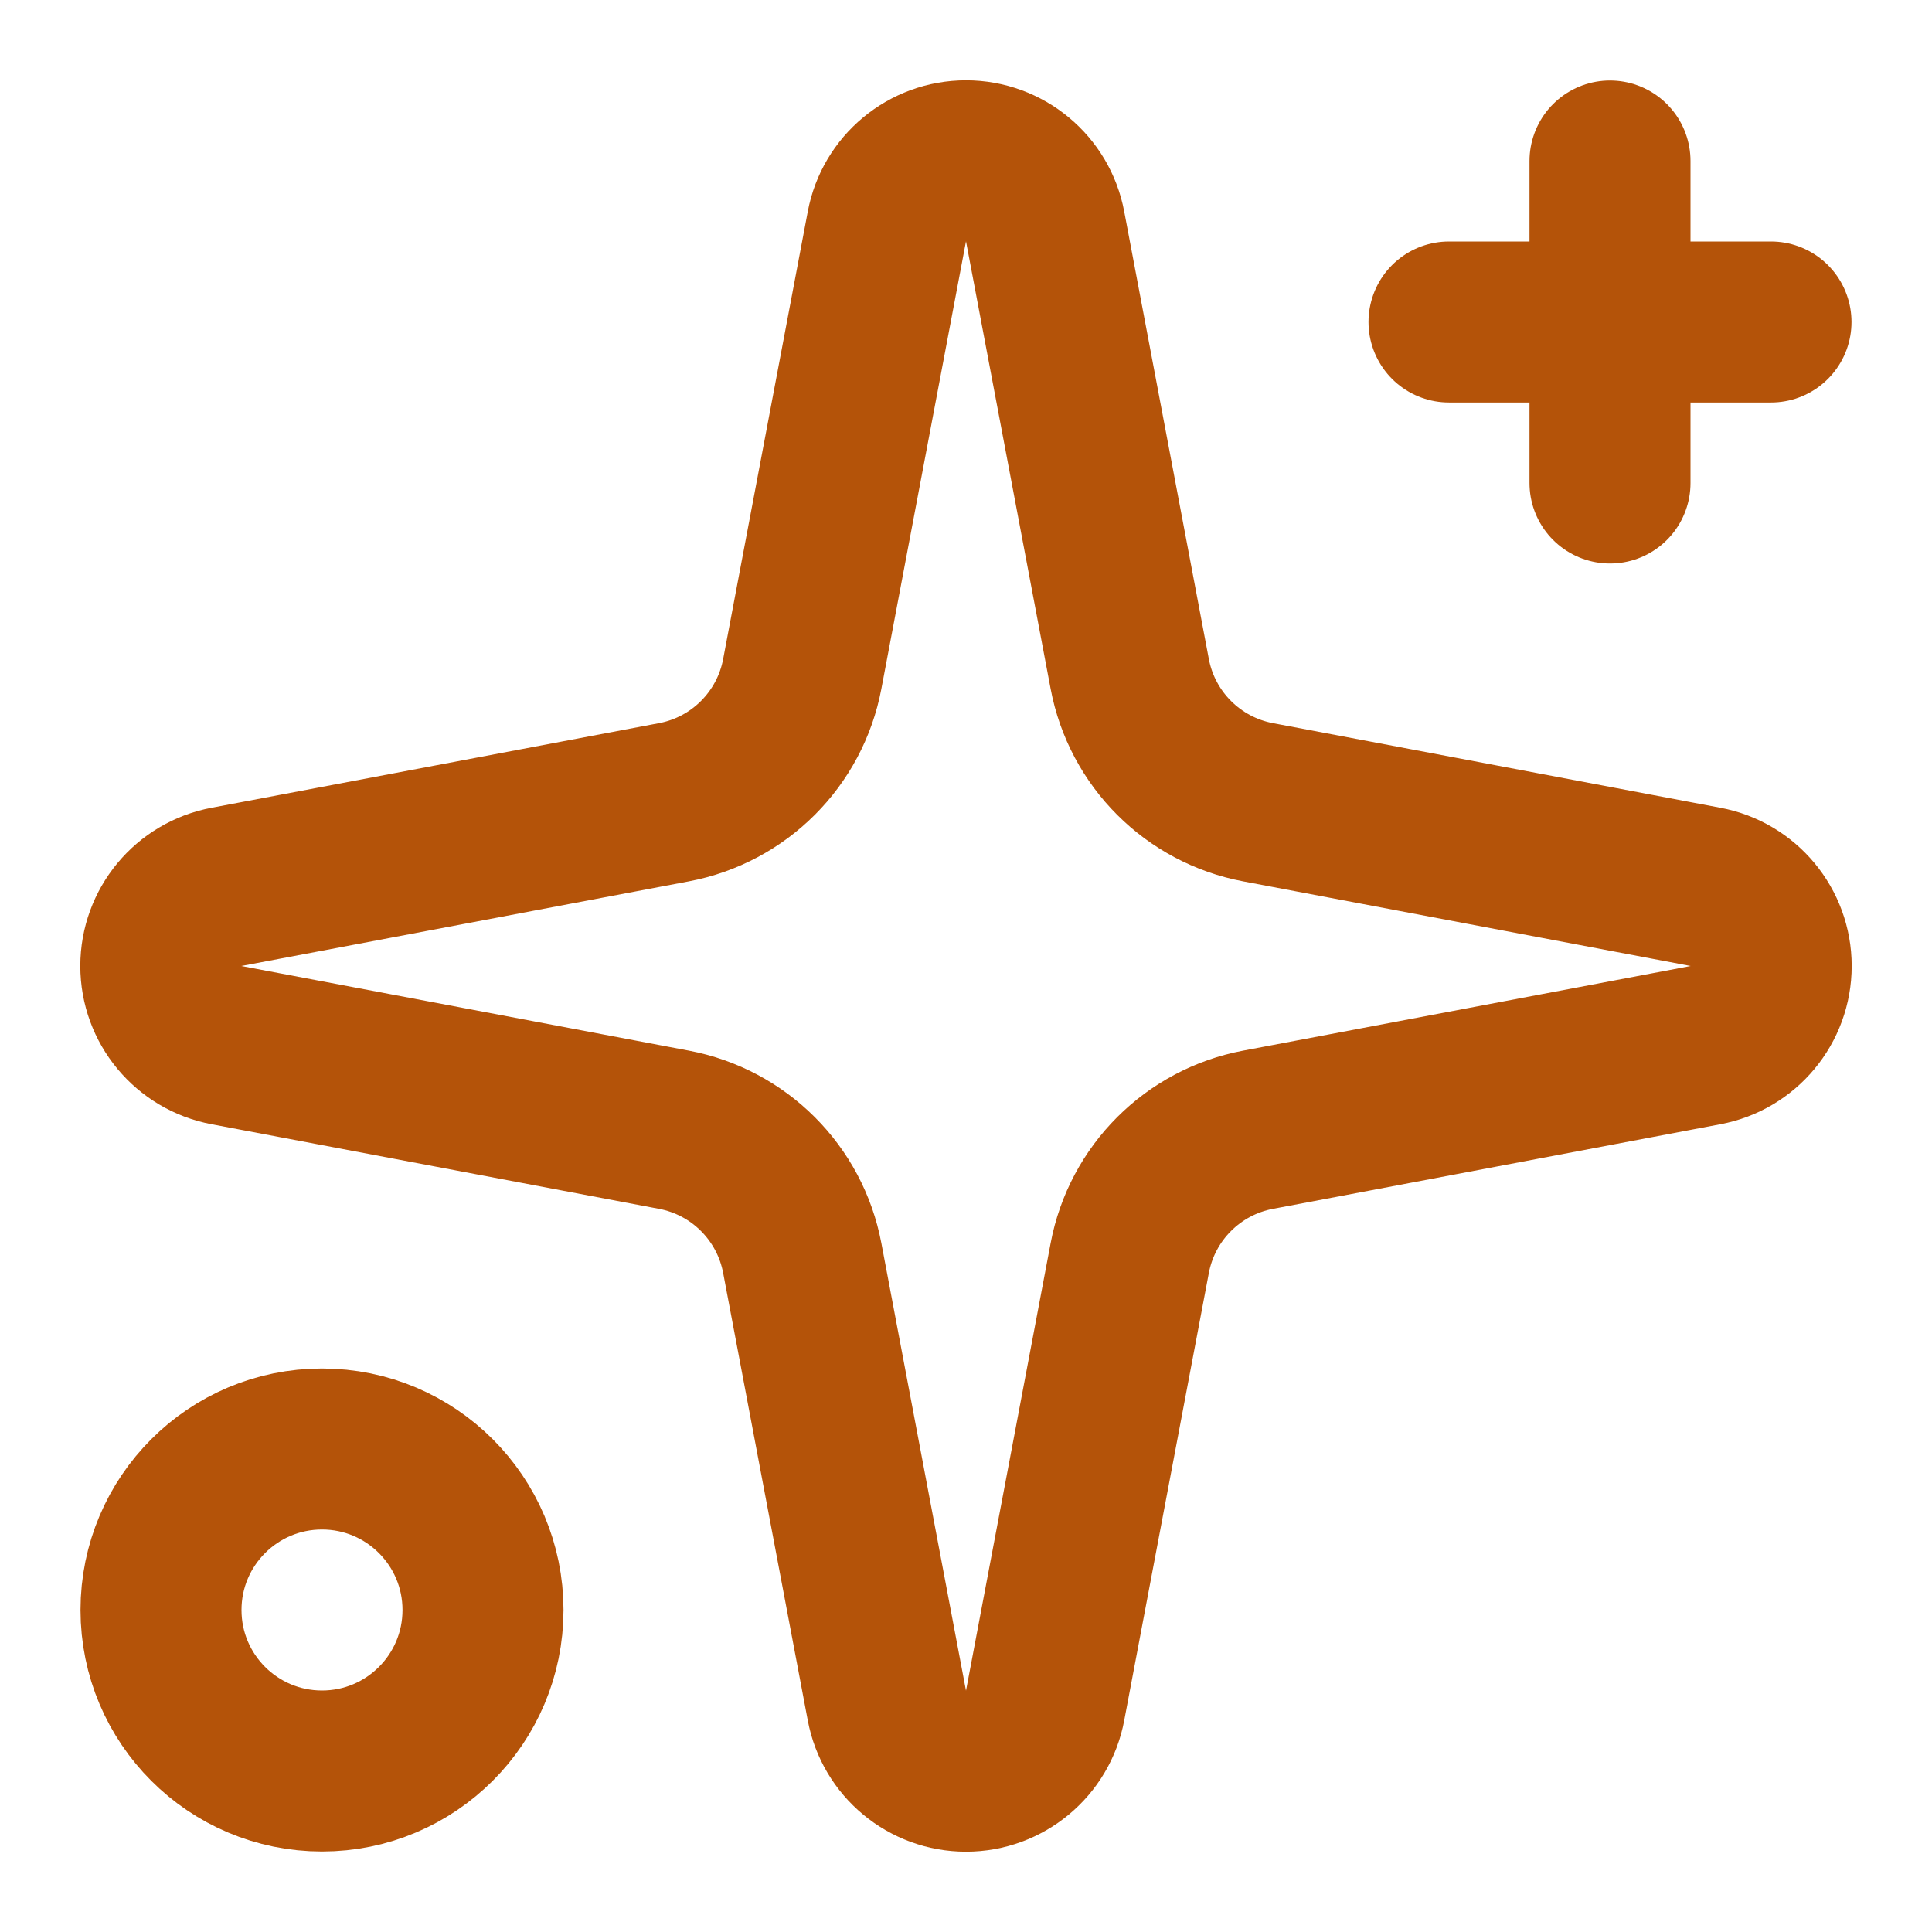
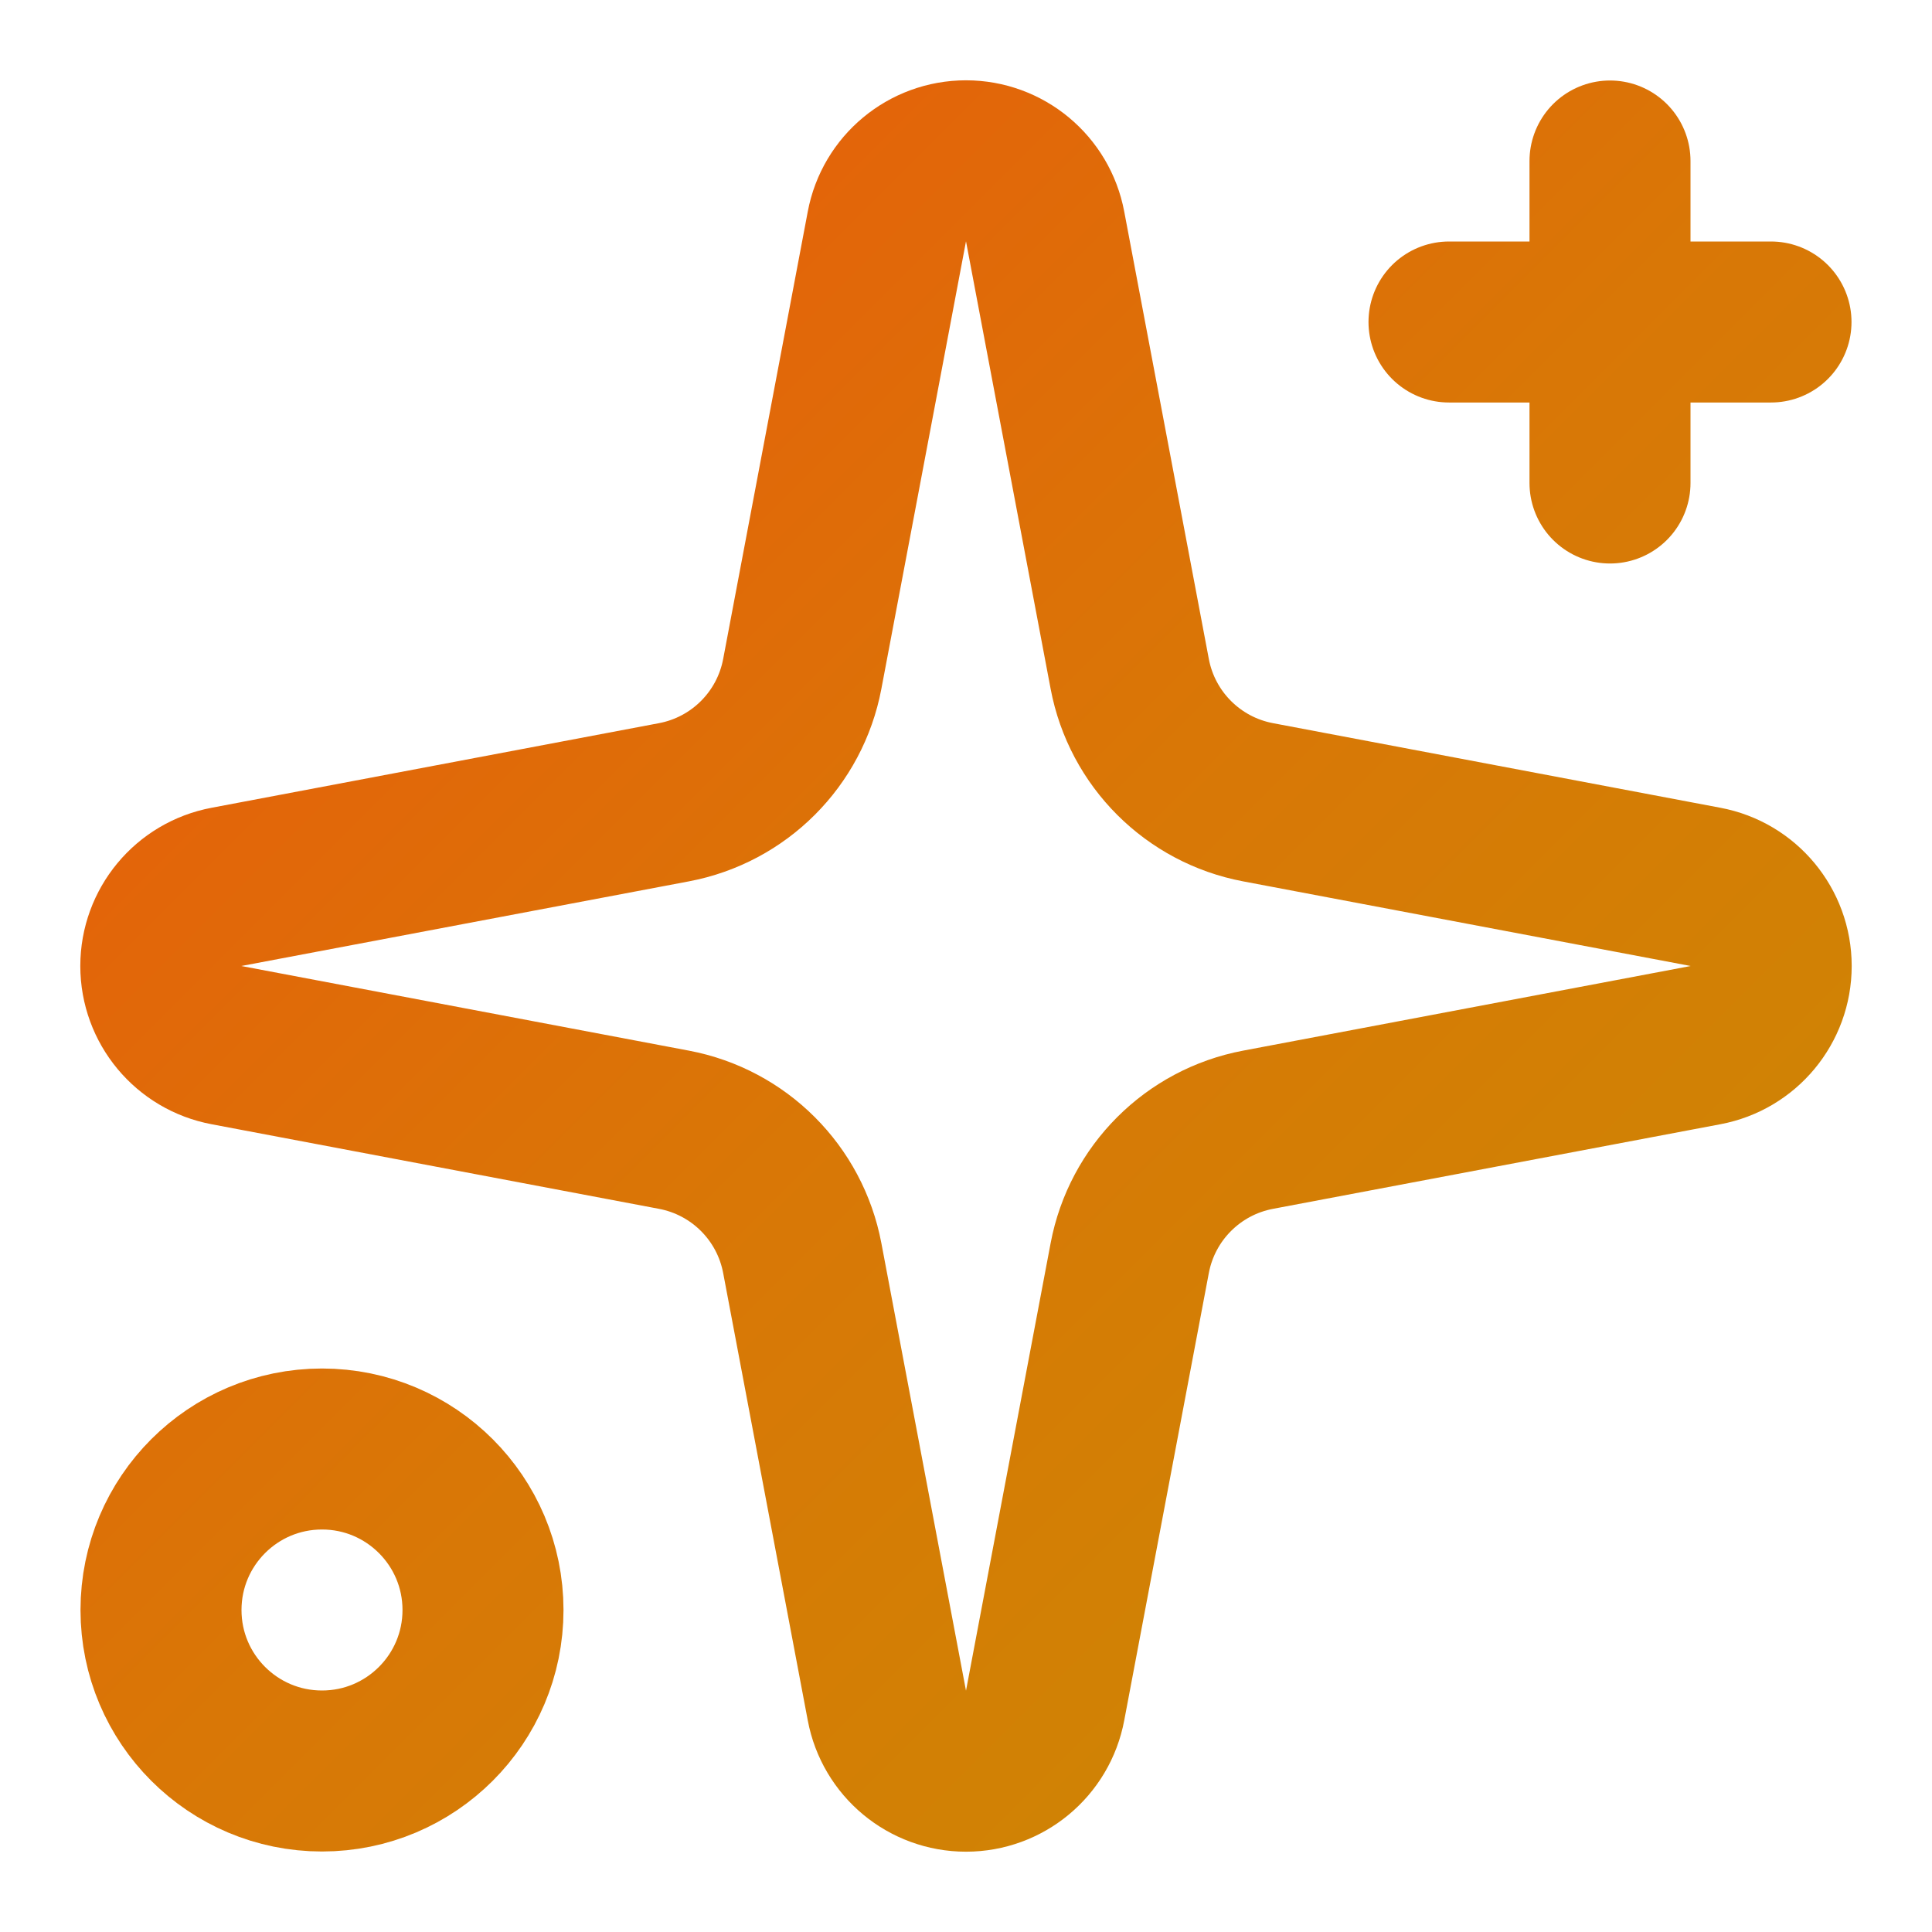
- <svg xmlns="http://www.w3.org/2000/svg" width="24" height="24" viewBox="0 0 24 24" fill="none" stroke="#B45309" stroke-width="2" stroke-linecap="round" stroke-linejoin="round">
-   <style>@media (prefers-color-scheme: dark) { svg { stroke: #FFA800; } }</style>
+ <svg xmlns="http://www.w3.org/2000/svg" width="24" height="24" viewBox="0 0 24 24" fill="none" stroke="url(#vx)" stroke-width="2" stroke-linecap="round" stroke-linejoin="round">
+   <defs>
+     <linearGradient id="vx" x1="2" y1="2" x2="22" y2="22" gradientUnits="userSpaceOnUse">
+       <stop class="a" offset="0" />
+       <stop class="b" offset=".5" />
+       <stop class="c" offset="1" />
+     </linearGradient>
+   </defs>
+   <style>
+     .a { stop-color: #EA580C; } .b { stop-color: #D97706; } .c { stop-color: #CA8A04; }
+     @media (prefers-color-scheme: dark) { .a { stop-color: #FF7A00; } .b { stop-color: #FFA800; } .c { stop-color: #FFC800; } }
+   </style>
  <path d="M11.017 2.814a1 1 0 0 1 1.966 0l1.051 5.558a2 2 0 0 0 1.594 1.594l5.558 1.051a1 1 0 0 1 0 1.966l-5.558 1.051a2 2 0 0 0-1.594 1.594l-1.051 5.558a1 1 0 0 1-1.966 0l-1.051-5.558a2 2 0 0 0-1.594-1.594l-5.558-1.051a1 1 0 0 1 0-1.966l5.558-1.051a2 2 0 0 0 1.594-1.594z" />
  <path d="M20 2v4" />
  <path d="M22 4h-4" />
  <circle cx="4" cy="20" r="2" />
</svg>
